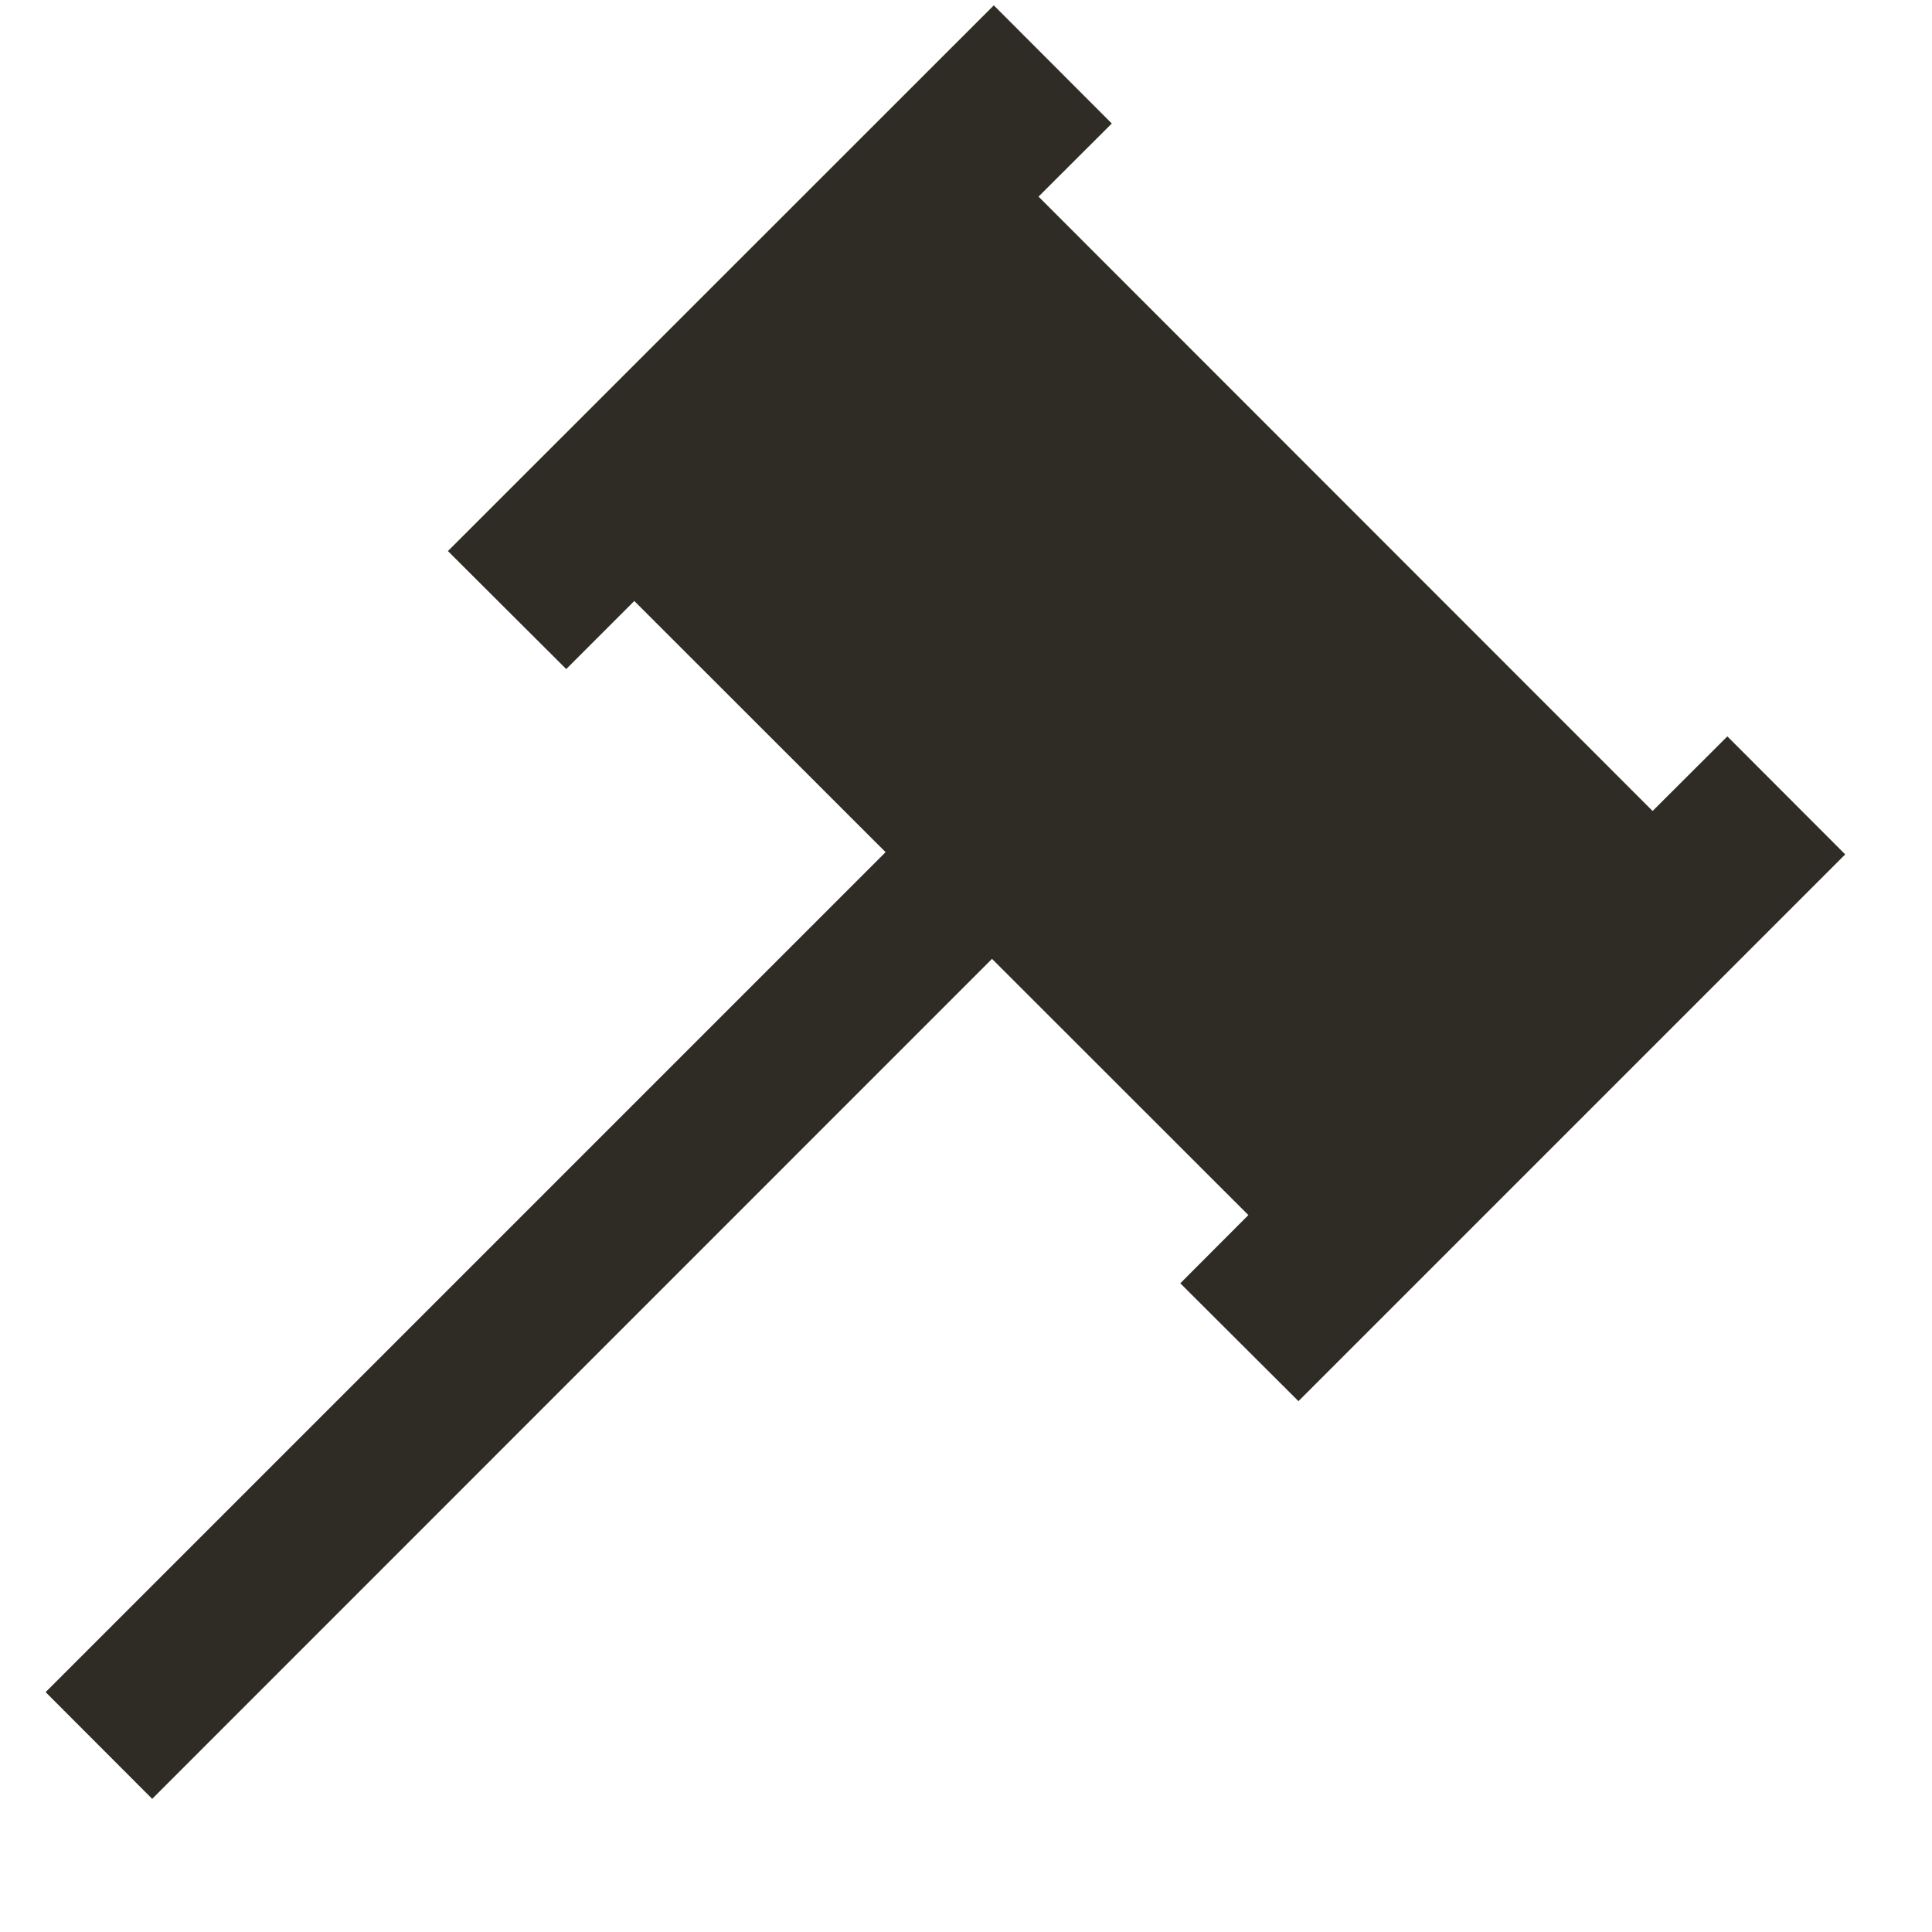
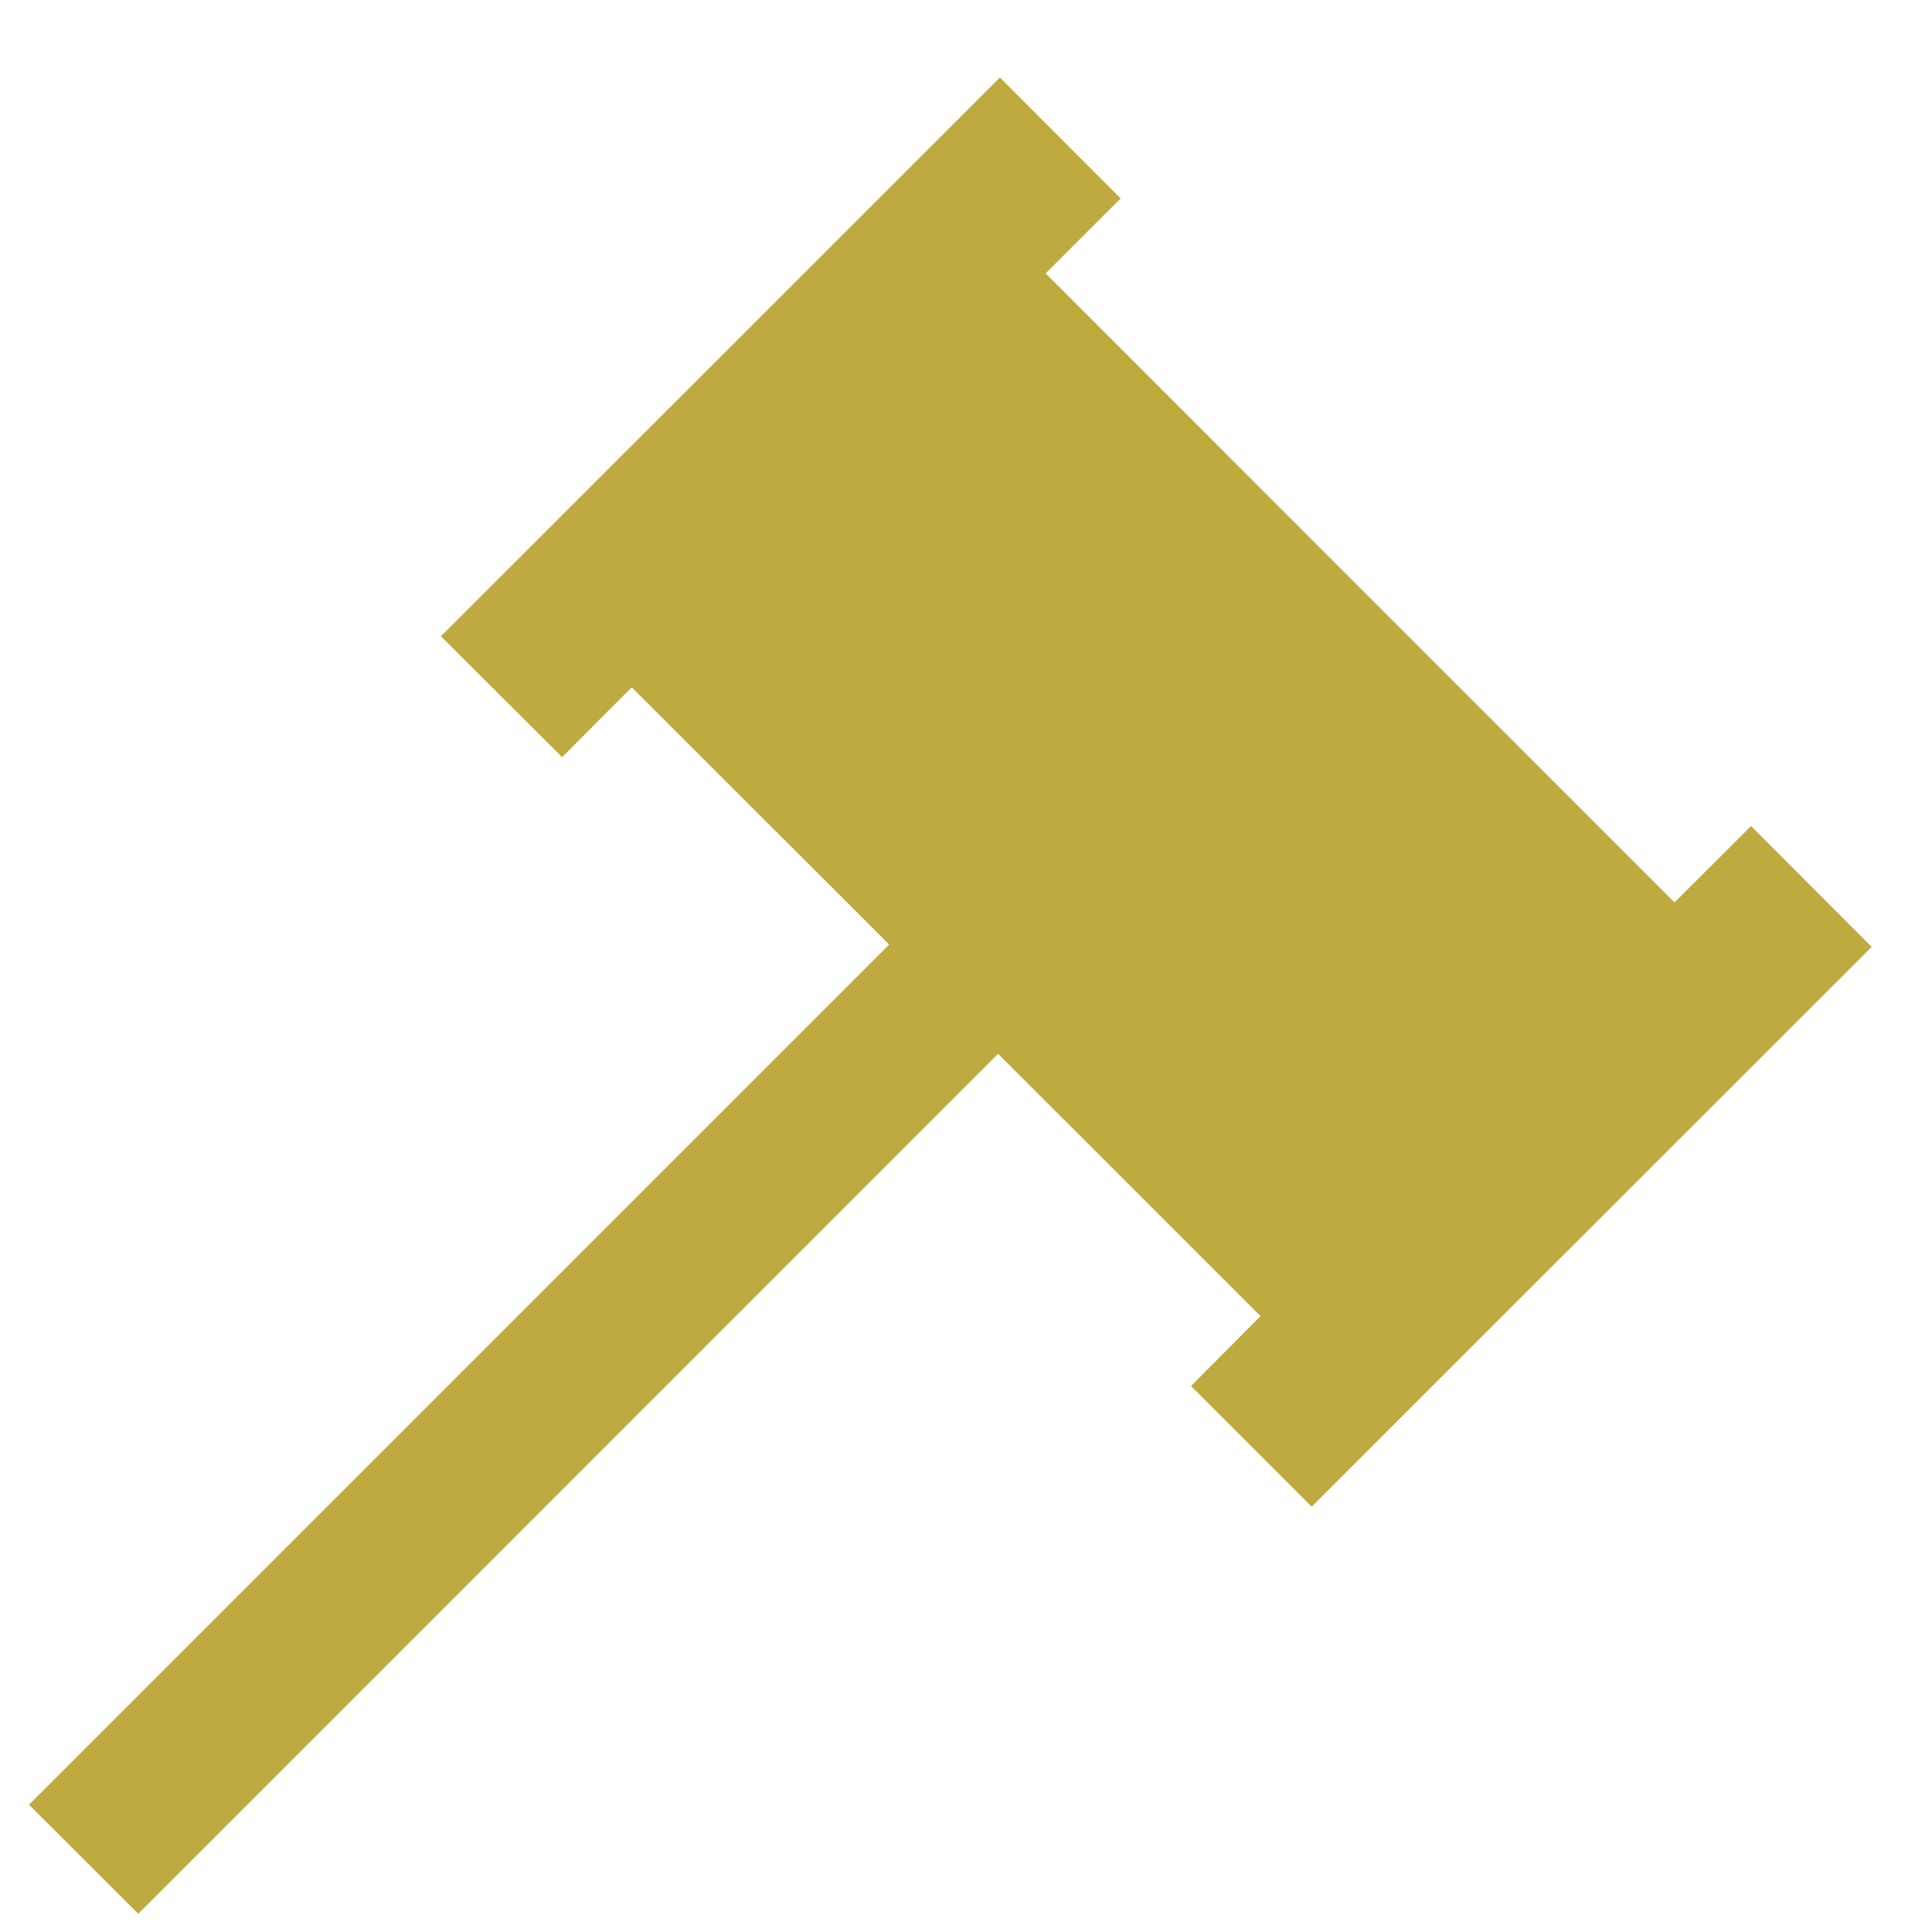
- <svg xmlns="http://www.w3.org/2000/svg" width="13" height="13" viewBox="0 0 13 13" fill="none">
-   <path fill-rule="evenodd" clip-rule="evenodd" d="M11.12 5.457L6.988 1.323L7.481 0.831L6.687 0.036L3.014 3.708L3.81 4.502L4.268 4.044L5.959 5.734L0.307 11.386L1.024 12.104L6.675 6.452L8.4 8.176L7.942 8.635L8.737 9.428L12.416 5.749L11.623 4.955L11.12 5.457Z" fill="#2E2C24" />
+ <svg xmlns="http://www.w3.org/2000/svg" width="18" height="18" viewBox="0 0 18 18" fill="none">
+   <path fill-rule="evenodd" clip-rule="evenodd" d="M15.601 8.407L9.742 2.547L10.441 1.849L9.316 0.722L4.108 5.928L5.237 7.054L5.886 6.404L8.284 8.8L0.27 16.814L1.288 17.83L9.299 9.818L11.744 12.262L11.096 12.913L12.221 14.037L17.438 8.822L16.314 7.696L15.601 8.407Z" fill="#BFAA40" />
</svg>
